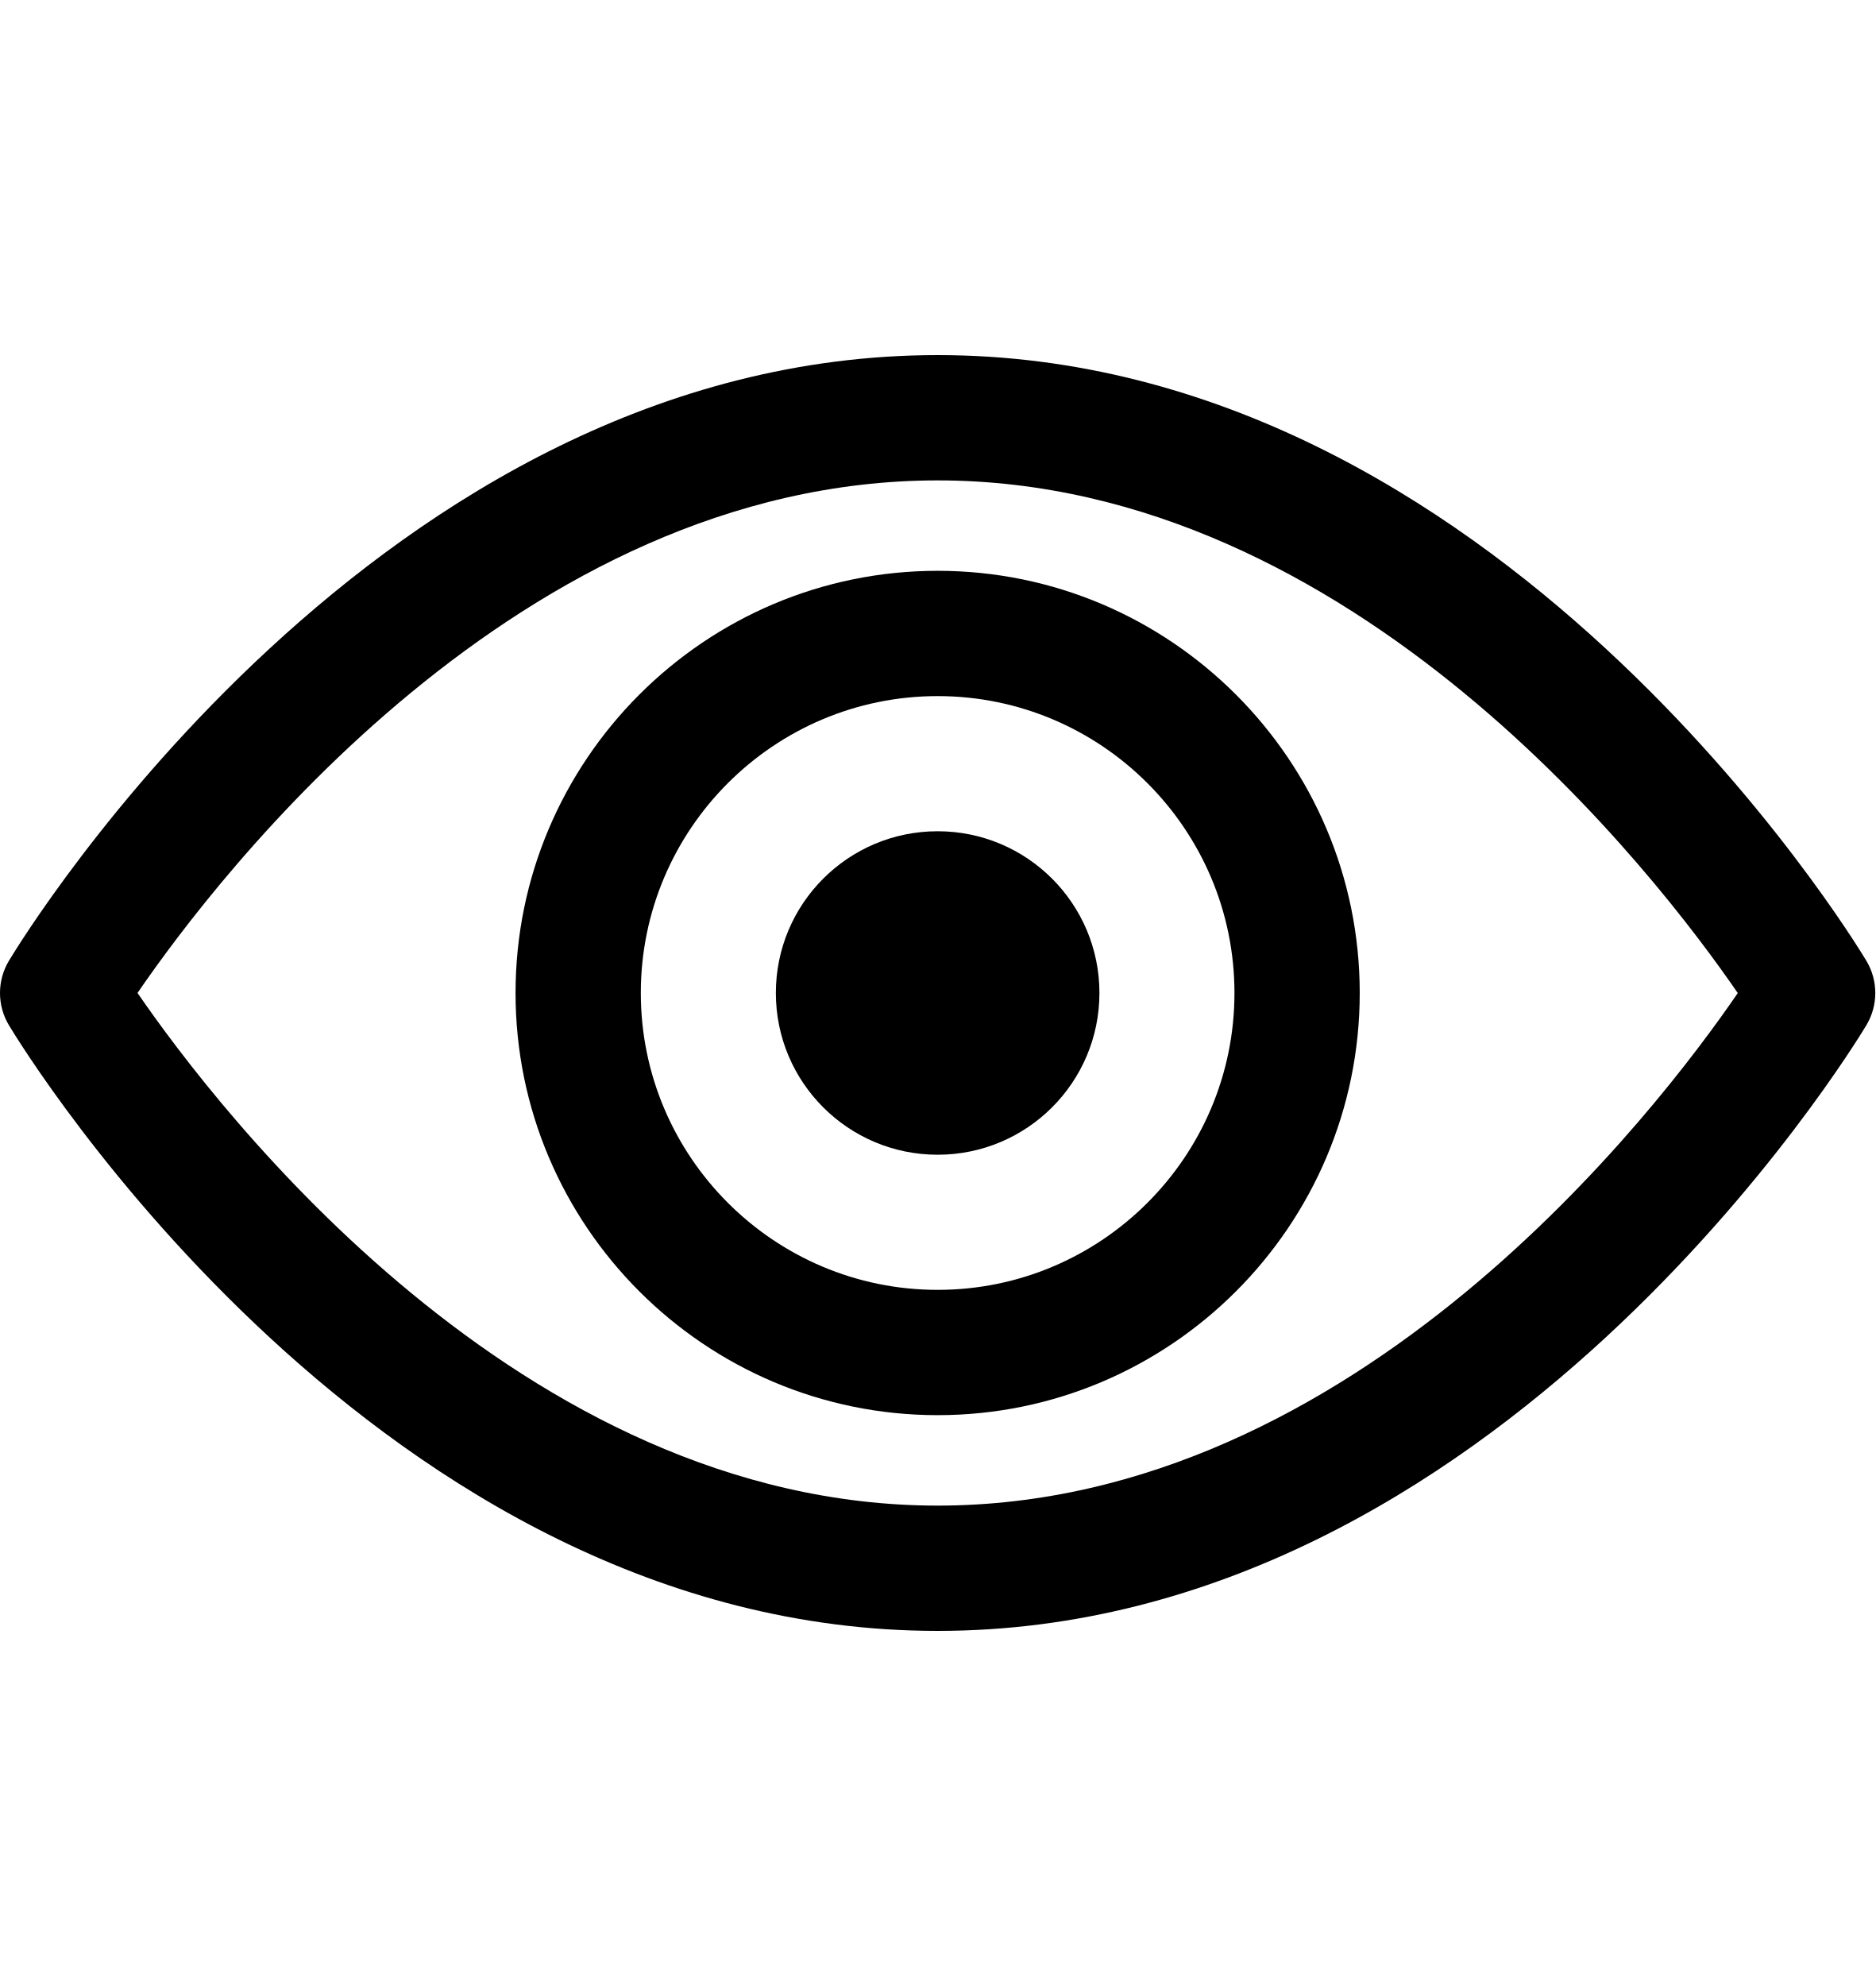
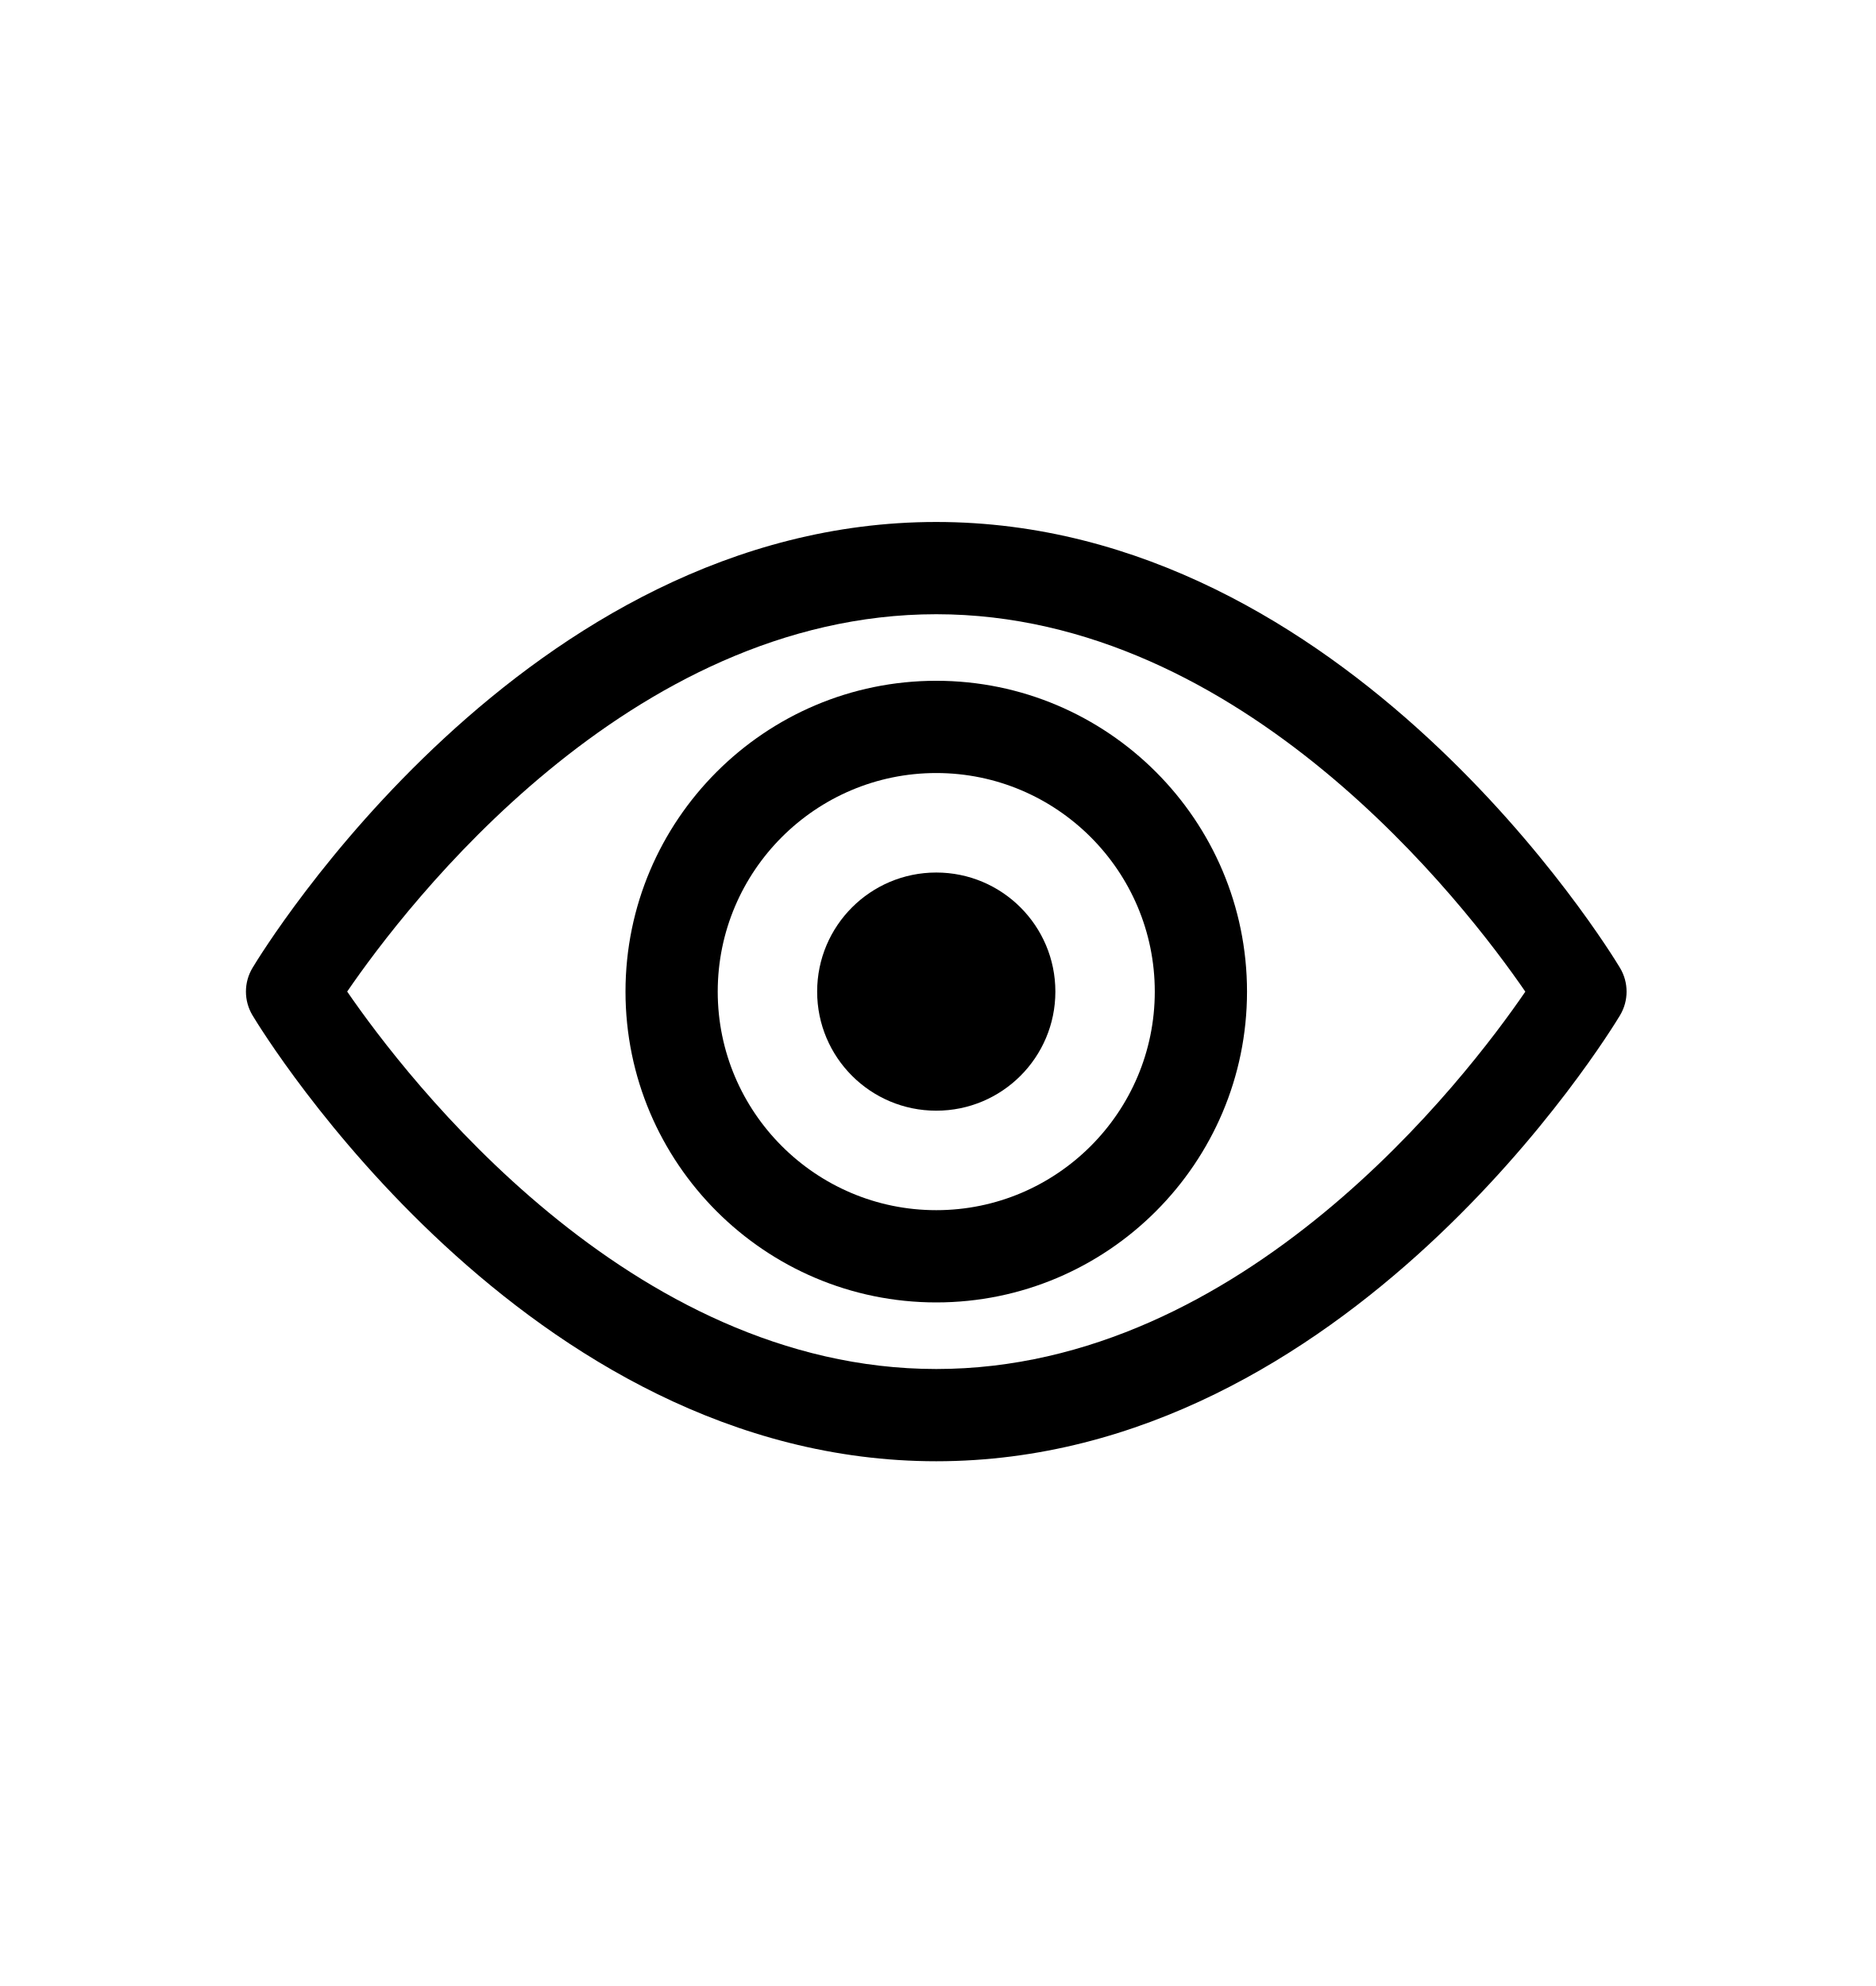
- <svg xmlns="http://www.w3.org/2000/svg" fill="#000000" height="36px" width="34px" version="1.1" id="Capa_1" viewBox="0 0 224.549 224.549" xml:space="preserve">
+ <svg xmlns="http://www.w3.org/2000/svg" fill="#000000" height="36px" width="34px" version="1.1" id="Capa_1" viewBox="-40 -40 305 305" xml:space="preserve">
  <g>
    <path d="M223.476,108.41c-1.779-2.96-44.35-72.503-111.202-72.503S2.851,105.45,1.072,108.41c-1.43,2.378-1.43,5.351,0,7.729   c1.779,2.96,44.35,72.503,111.202,72.503s109.423-69.543,111.202-72.503C224.906,113.761,224.906,110.788,223.476,108.41z    M112.274,173.642c-49.925,0-86.176-47.359-95.808-61.374c9.614-14.032,45.761-61.36,95.808-61.36   c49.925,0,86.176,47.359,95.808,61.374C198.468,126.313,162.321,173.642,112.274,173.642z" />
    <path d="M112.274,61.731c-27.869,0-50.542,22.674-50.542,50.543c0,27.868,22.673,50.54,50.542,50.54   c27.868,0,50.541-22.672,50.541-50.54C162.815,84.405,140.143,61.731,112.274,61.731z M112.274,147.814   c-19.598,0-35.542-15.943-35.542-35.54c0-19.599,15.944-35.543,35.542-35.543s35.541,15.944,35.541,35.543   C147.815,131.871,131.872,147.814,112.274,147.814z" />
    <path d="M112.274,92.91c-10.702,0-19.372,8.669-19.372,19.364c0,10.694,8.67,19.363,19.372,19.363   c10.703,0,19.373-8.669,19.373-19.363C131.647,101.579,122.977,92.91,112.274,92.91z" />
  </g>
</svg>
